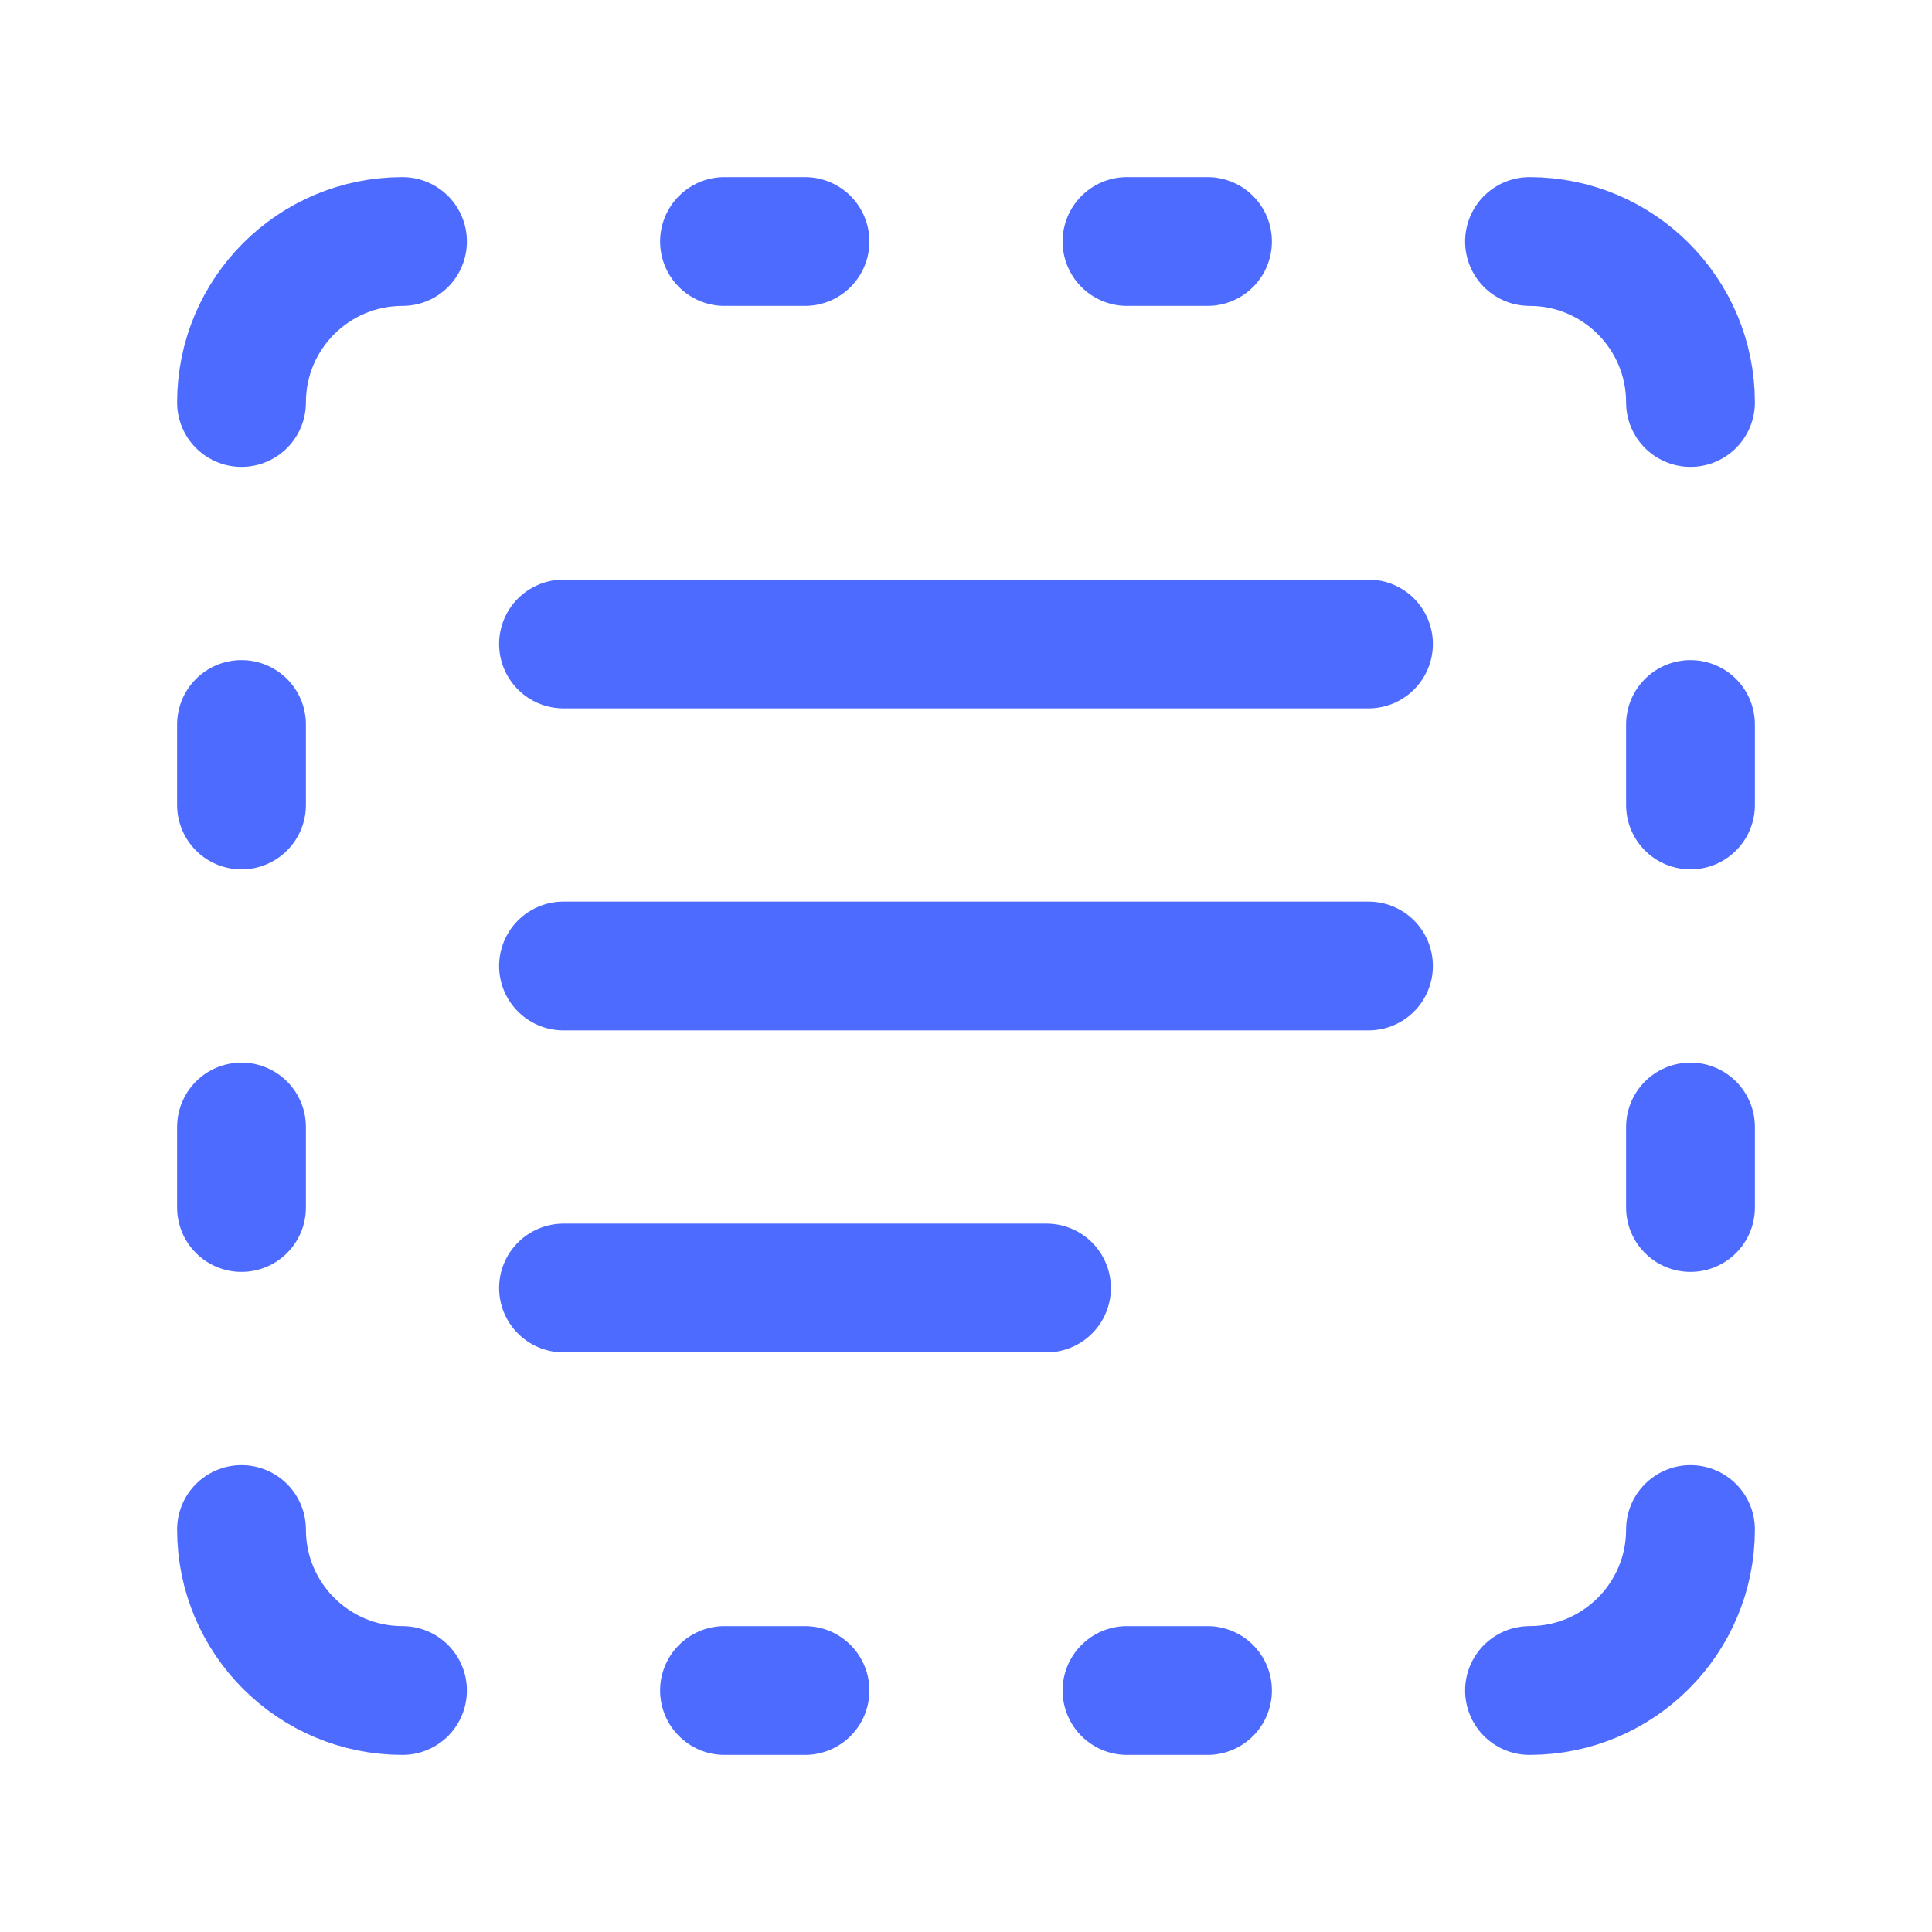
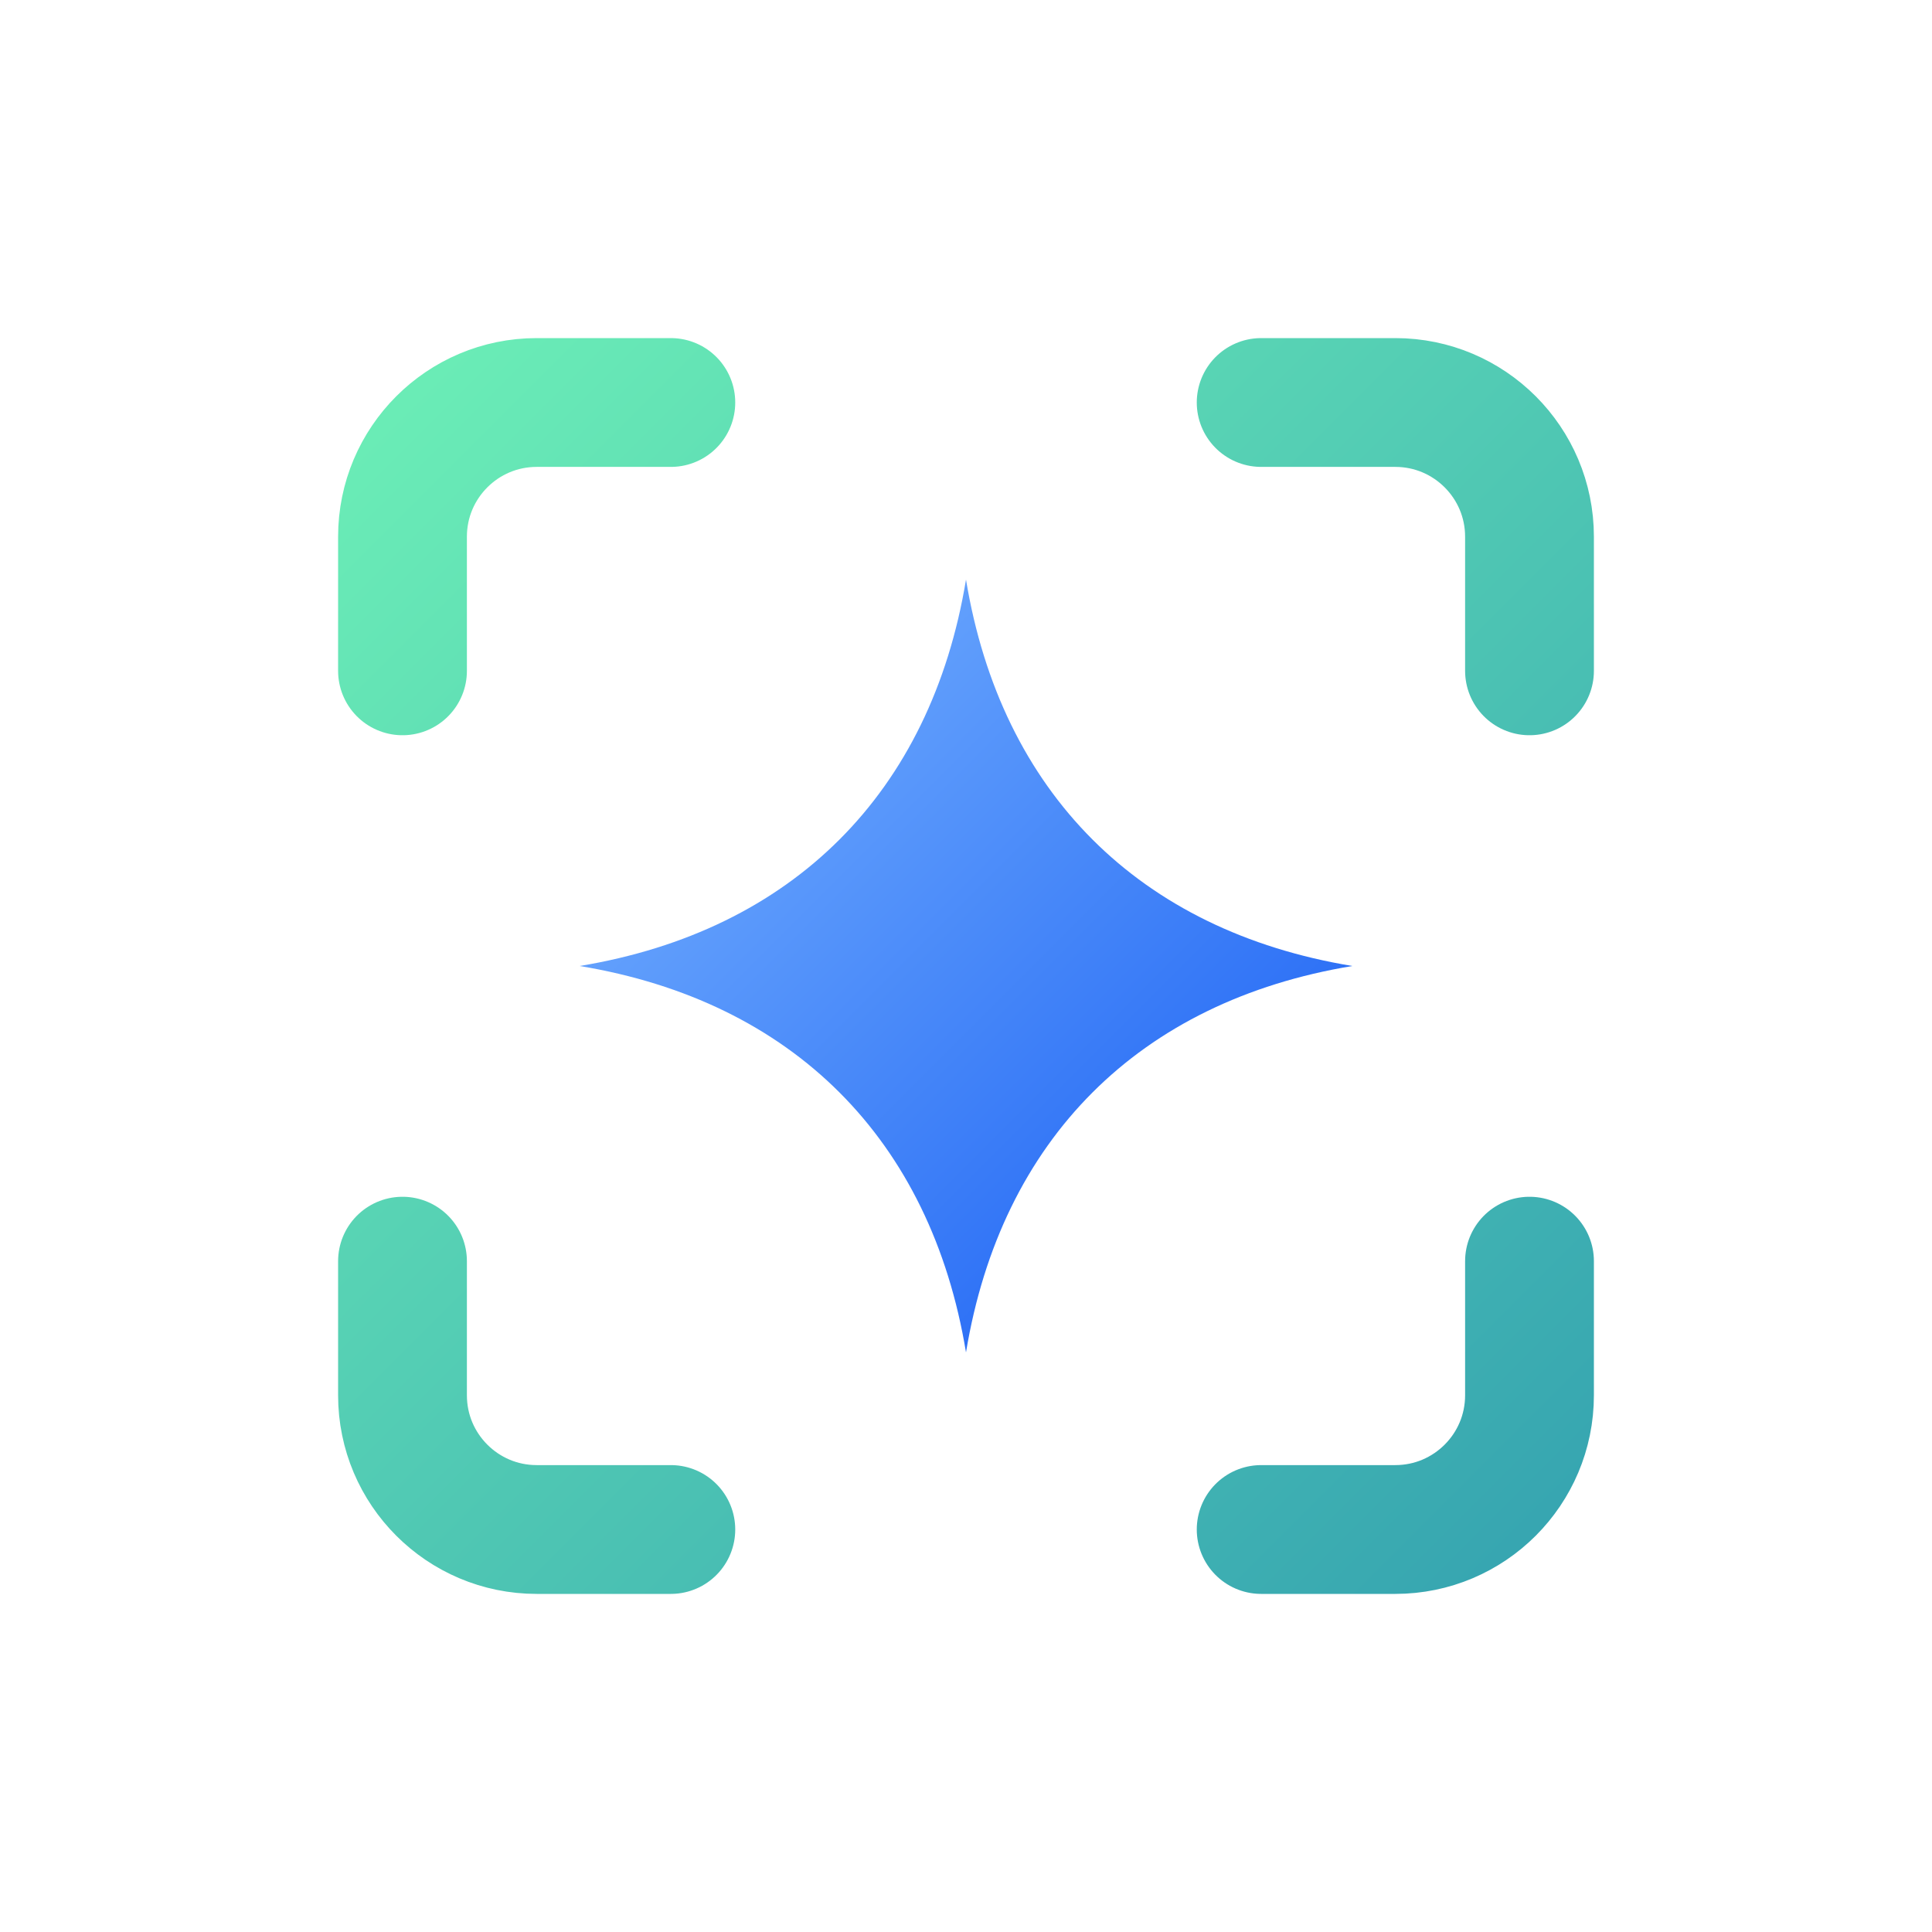
- <svg xmlns="http://www.w3.org/2000/svg" viewBox="0 0 24 24" fill="none" stroke="#4d6bfe" stroke-width="1.6" stroke-linecap="round" stroke-linejoin="round">
-   <path d="M5 3a2 2 0 0 0-2 2" />
-   <path d="M19 3a2 2 0 0 1 2 2" />
-   <path d="M21 19a2 2 0 0 1-2 2" />
-   <path d="M5 21a2 2 0 0 1-2-2" />
-   <path d="M9 3h1" />
-   <path d="M9 21h1" />
-   <path d="M14 3h1" />
-   <path d="M14 21h1" />
-   <path d="M3 9v1" />
-   <path d="M21 9v1" />
-   <path d="M3 14v1" />
-   <path d="M21 14v1" />
-   <path d="M7 8h10" />
-   <path d="M7 12h10" />
-   <path d="M7 16h6" />
+ <svg xmlns="http://www.w3.org/2000/svg" width="36" height="36" viewBox="0 0 36 36" fill="none">
+   <path d="M7.5 12.5V10C7.5 8.62 8.62 7.5 10 7.5H12.5M23.5 7.5H26C27.38 7.5 28.5 8.62 28.5 10V12.5M28.5 23.5V26C28.5 27.38 27.38 28.5 26 28.5H23.5M12.5 28.5H10C8.62 28.5 7.5 27.38 7.5 26V23.5" stroke="url(#dsh-selection-frame)" stroke-width="2.4" stroke-linecap="round" />
+   <path d="M18 10.8C18.655 14.77 21.23 17.345 25.2 18C21.23 18.655 18.655 21.23 18 25.2C17.345 21.23 14.77 18.655 10.8 18C14.77 17.345 17.345 14.77 18 10.8Z" fill="url(#dsh-selection-spark)" stroke="none" />
+   <defs>
+     <linearGradient id="dsh-selection-frame" x1="7.5" y1="7.5" x2="28.5" y2="28.5" gradientUnits="userSpaceOnUse">
+       <stop stop-color="#6AECB6" />
+       <stop offset="1" stop-color="#37A6B1" />
+     </linearGradient>
+     <linearGradient id="dsh-selection-spark" x1="10.8" y1="10.8" x2="25.2" y2="25.2" gradientUnits="userSpaceOnUse">
+       <stop stop-color="#7CB7FF" />
+       <stop offset="1" stop-color="#145AF3" />
+     </linearGradient>
+   </defs>
</svg>
